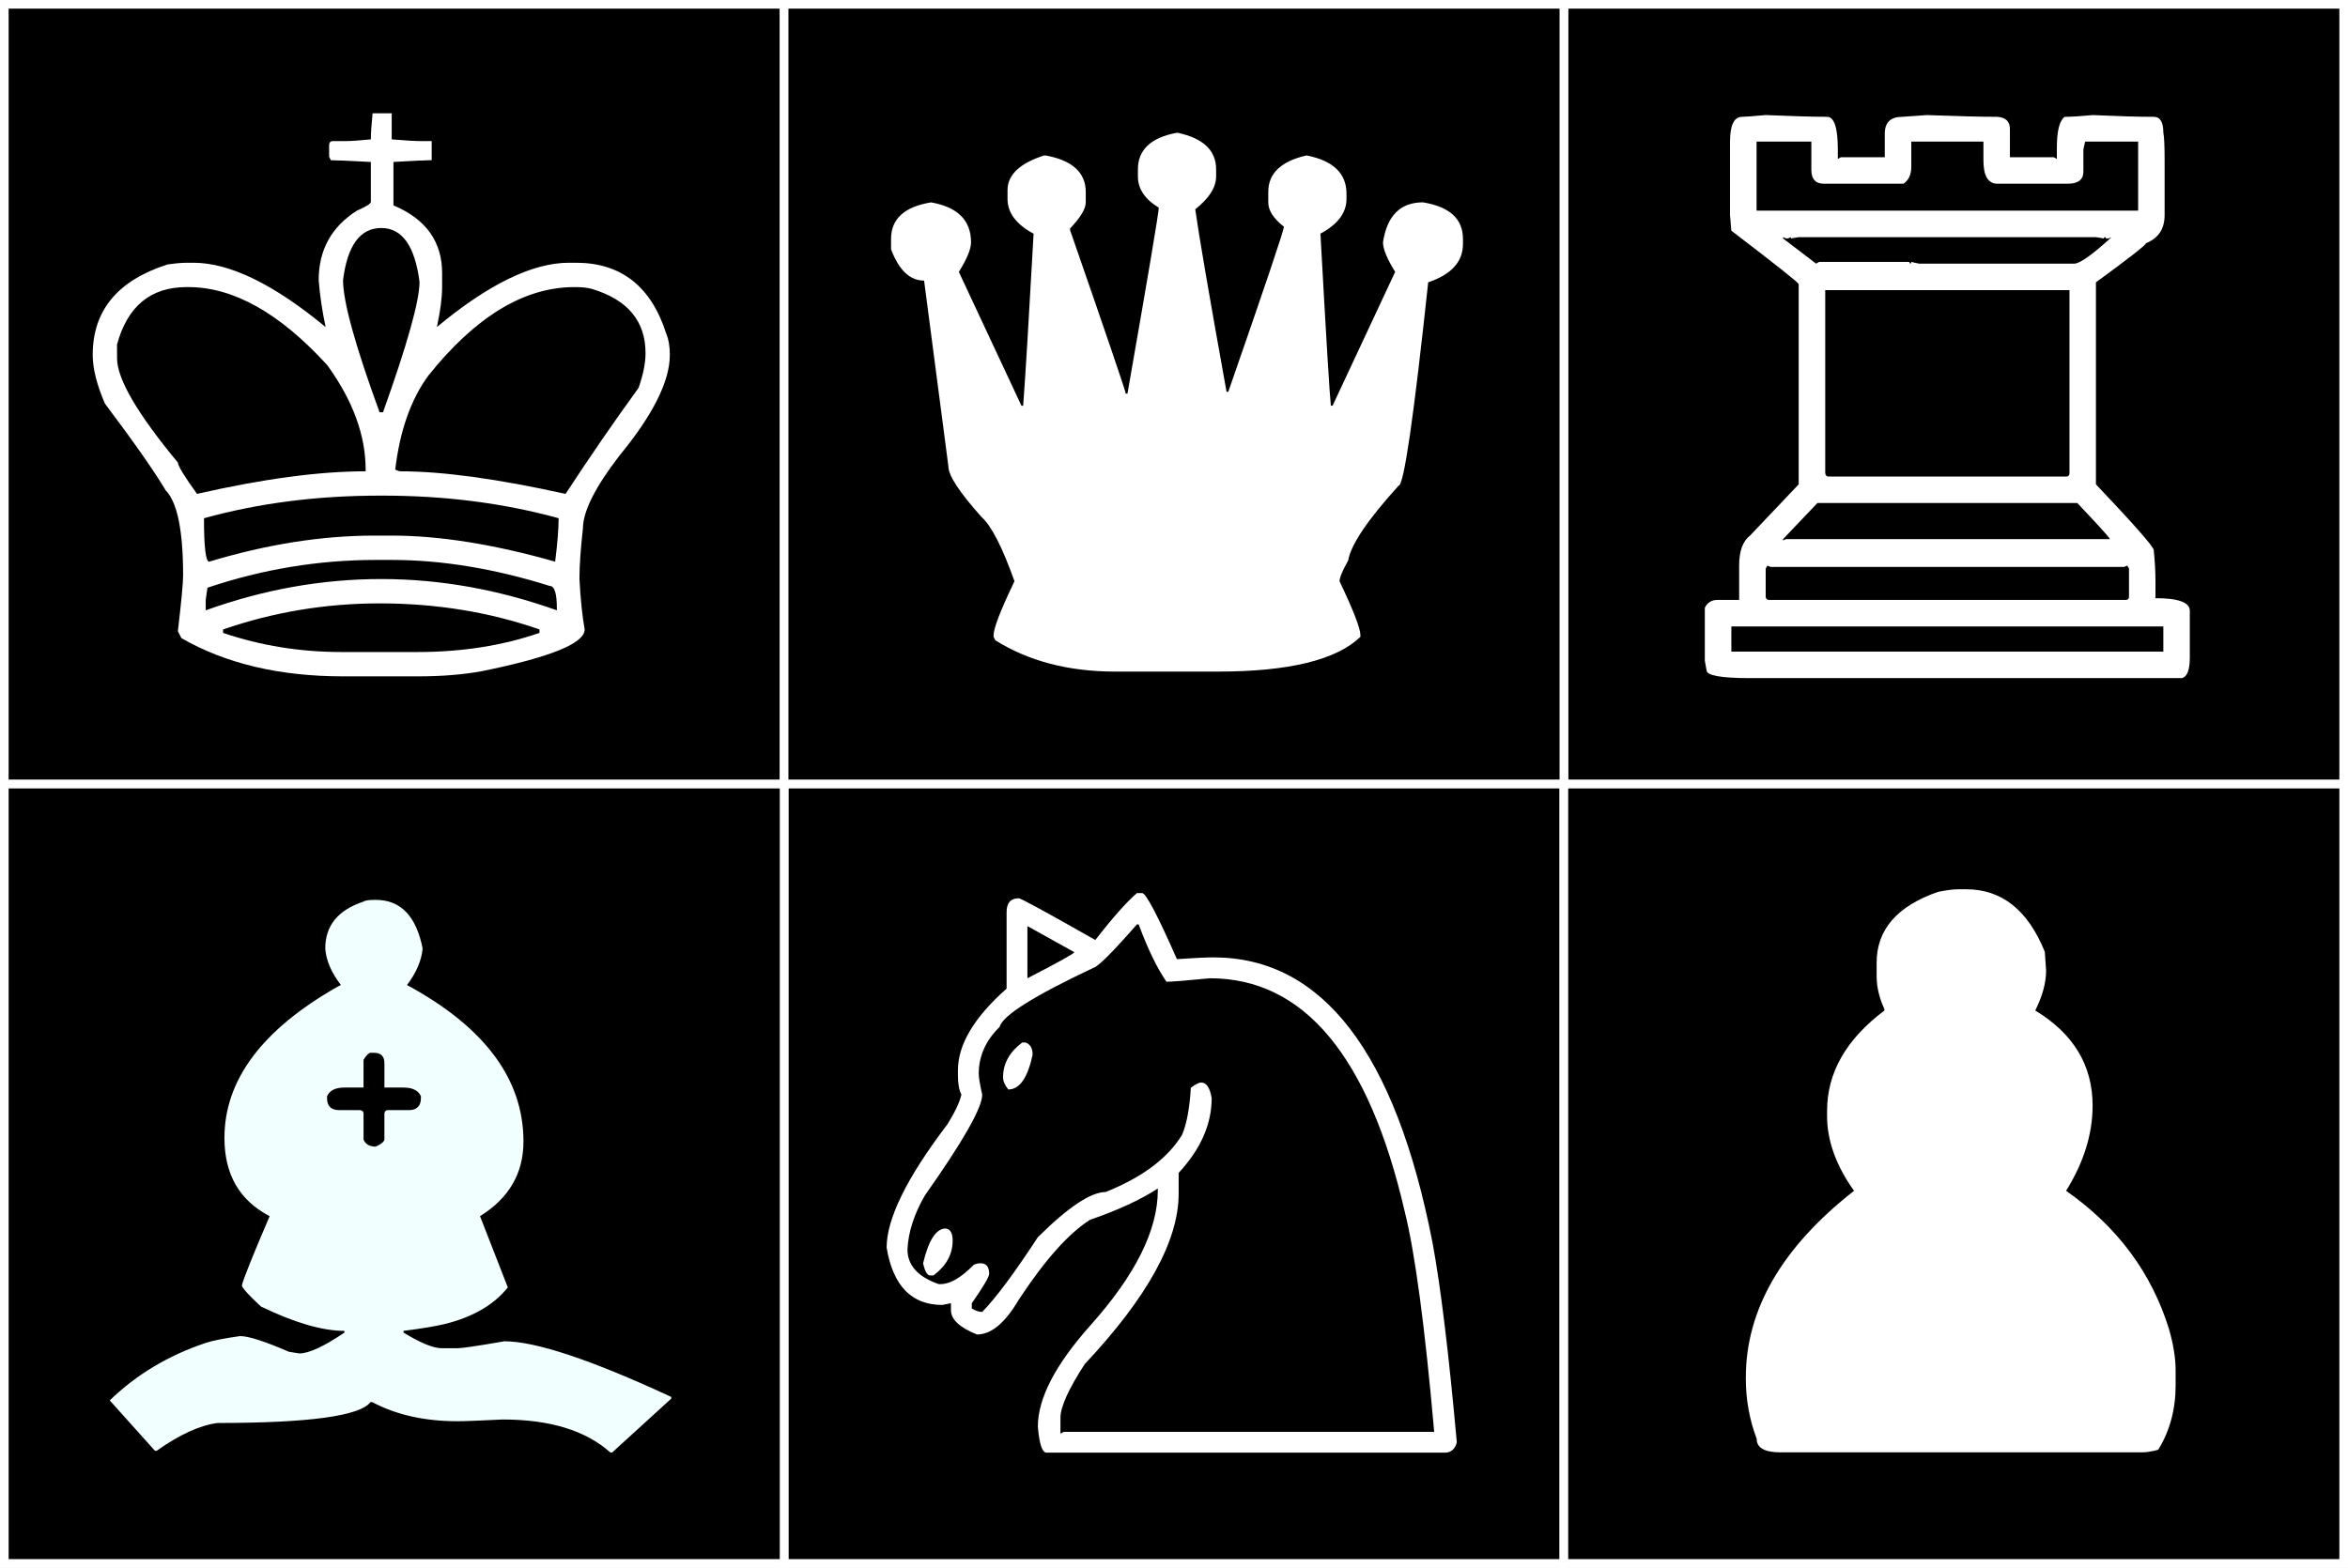
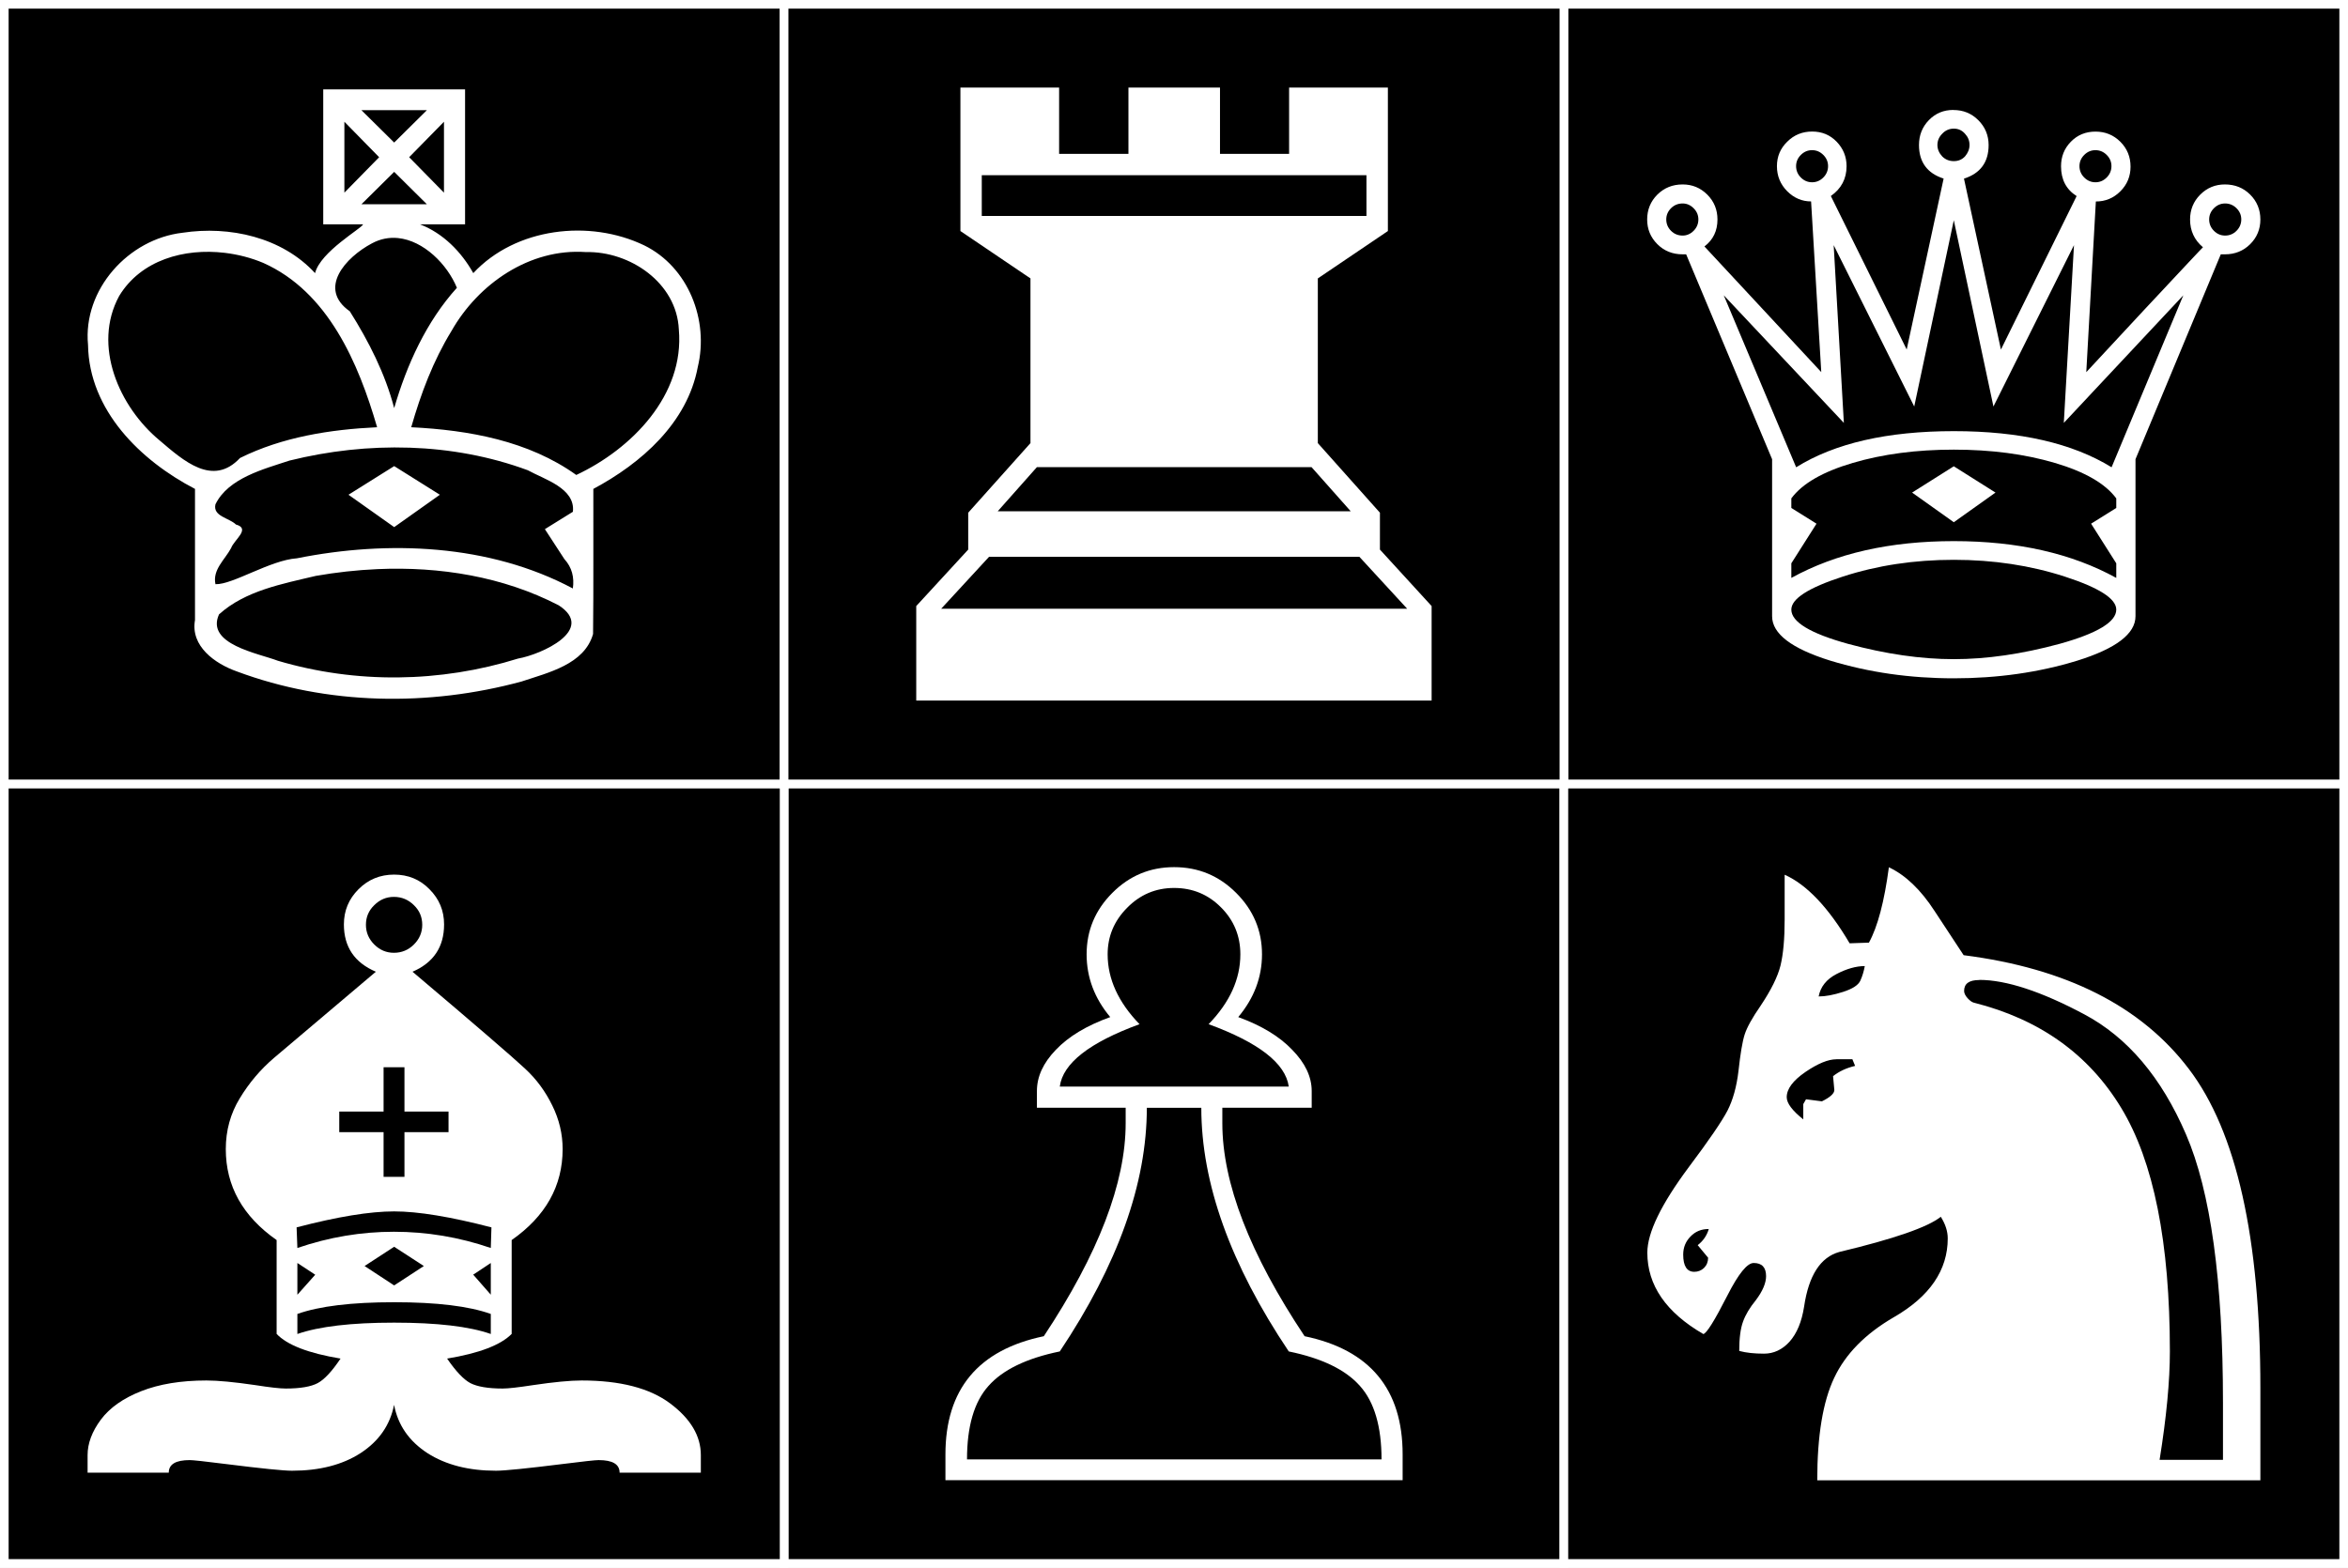
- <svg xmlns="http://www.w3.org/2000/svg" xmlns:ns1="http://www.openswatchbook.org/uri/2009/osb" width="134.014mm" height="89.507mm" viewBox="0 0 134.014 89.507" version="1.1" id="svg8">
+ <svg xmlns="http://www.w3.org/2000/svg" xmlns:ns1="http://www.openswatchbook.org/uri/2009/osb" xmlns:xlink="http://www.w3.org/1999/xlink" width="134.014mm" height="89.507mm" viewBox="0 0 134.014 89.507" version="1.1" id="svg8">
  <defs id="defs2">
-     <linearGradient id="linearGradient5143" ns1:paint="solid">
-       <stop style="stop-color:#000000;stop-opacity:1;" offset="0" id="stop5141" />
+     <linearGradient ns1:paint="solid" id="linearGradient5143">
+       <stop id="stop5141" offset="0" style="stop-color:#ffffff;stop-opacity:1;;opacity:1" />
    </linearGradient>
  </defs>
-   <g id="layer1" transform="translate(-50.70874,-23.69031)">
-     <rect style="fill:#000000;fill-opacity:1;stroke:#ffffff;stroke-width:0.493;stroke-miterlimit:4;stroke-dasharray:none;stroke-opacity:1" id="rect5139-2-9" width="44.507" height="44.507" x="95.462" y="68.444" />
-     <rect style="fill:#000000;fill-opacity:1;stroke:#ffffff;stroke-width:0.493;stroke-miterlimit:4;stroke-dasharray:none;stroke-opacity:1" id="rect5139-2-99" width="44.507" height="44.507" x="139.969" y="68.444" />
-     <rect style="fill:#000000;fill-opacity:1;stroke:#ffffff;stroke-width:0.493;stroke-miterlimit:4;stroke-dasharray:none;stroke-opacity:1" id="rect5139-2-4" width="44.507" height="44.507" x="50.955" y="68.444" />
-     <rect style="fill:#000000;fill-opacity:1;stroke:#ffffff;stroke-width:0.493;stroke-miterlimit:4;stroke-dasharray:none;stroke-opacity:1" id="rect5139-2" width="44.507" height="44.507" x="50.955" y="23.937" />
-     <rect style="fill:#000000;fill-opacity:1;stroke:#ffffff;stroke-width:0.493;stroke-miterlimit:4;stroke-dasharray:none;stroke-opacity:1" id="rect5139-0" width="44.507" height="44.507" x="139.969" y="23.937" />
-     <rect style="fill:#000000;fill-opacity:1;stroke:#ffffff;stroke-width:0.493;stroke-miterlimit:4;stroke-dasharray:none;stroke-opacity:1" id="rect5139" width="44.507" height="44.507" x="95.462" y="23.937" />
+   <g transform="translate(-50.70874,-23.69031)" id="layer1">
+     <rect y="68.444" x="95.462" height="44.507" width="44.507" id="rect5139-2-9" style="opacity:1;fill:#000000;fill-opacity:1;stroke:#ffffff;stroke-width:0.493;stroke-miterlimit:4;stroke-dasharray:none;stroke-opacity:1" />
+     <rect y="68.444" x="139.969" height="44.507" width="44.507" id="rect5139-2-99" style="opacity:1;fill:#000000;fill-opacity:1;stroke:#ffffff;stroke-width:0.493;stroke-miterlimit:4;stroke-dasharray:none;stroke-opacity:1" />
+     <rect y="68.444" x="50.955" height="44.507" width="44.507" id="rect5139-2-4" style="opacity:1;fill:#000000;fill-opacity:1;stroke:#ffffff;stroke-width:0.493;stroke-miterlimit:4;stroke-dasharray:none;stroke-opacity:1" />
+     <rect y="23.937" x="50.955" height="44.507" width="44.507" id="rect5139-2" style="opacity:1;fill:#000000;fill-opacity:1;stroke:#ffffff;stroke-width:0.493;stroke-miterlimit:4;stroke-dasharray:none;stroke-opacity:1" />
+     <rect y="23.937" x="139.969" height="44.507" width="44.507" id="rect5139-0" style="opacity:1;fill:#000000;fill-opacity:1;stroke:#ffffff;stroke-width:0.493;stroke-miterlimit:4;stroke-dasharray:none;stroke-opacity:1" />
+     <rect y="23.937" x="95.462" height="44.507" width="44.507" id="rect5139" style="opacity:1;fill:#000000;fill-opacity:1;stroke:#ffffff;stroke-width:0.493;stroke-miterlimit:4;stroke-dasharray:none;stroke-opacity:1" />
  </g>
-   <g id="layer2" transform="translate(-50.70874,-23.69031)">
-     <path d="m 71.975,30.159 h 1.091 v 1.488 q 1.166,0.099 1.687,0.099 h 0.595 v 1.091 h -0.099 q -0.347,0 -2.084,0.099 v 2.48 q 2.778,1.166 2.778,3.87 v 0.794 q 0,0.893 -0.298,2.282 4.415,-3.671 7.541,-3.671 h 0.397 q 3.87,0 5.159,4.068 0.198,0.471 0.198,1.191 0,2.257 -2.877,5.755 -2.084,2.704 -2.084,4.167 -0.198,1.761 -0.198,2.877 0.099,1.786 0.298,2.877 0,1.191 -5.854,2.381 -1.612,0.298 -3.671,0.298 h -4.266 q -5.432,0 -9.227,-2.183 L 60.862,59.726 q 0.298,-2.555 0.298,-3.175 0,-3.845 -0.992,-4.862 -0.992,-1.662 -3.473,-4.961 -0.695,-1.612 -0.695,-2.778 0,-3.795 4.266,-5.159 0.67,-0.099 1.091,-0.099 h 0.397 q 3.101,0 7.541,3.671 -0.298,-1.389 -0.397,-2.679 0,-2.58 2.183,-3.969 0.794,-0.347 0.794,-0.496 v -2.282 q -1.836,-0.099 -2.282,-0.099 l -0.099,-0.198 v -0.695 q 0.025,-0.198 0.198,-0.198 h 0.695 q 0.496,0 1.488,-0.099 0,-0.496 0.099,-1.488 z m -1.687,9.525 q 0,1.836 2.084,7.541 h 0.198 q 2.084,-5.829 2.084,-7.441 -0.397,-3.076 -2.183,-3.076 -1.811,0 -2.183,2.977 z m -12.898,4.465 q 0,1.761 3.473,5.953 0,0.273 1.091,1.786 5.655,-1.29 9.624,-1.29 v -0.099 q 0,-2.927 -2.183,-5.953 -4.068,-4.465 -7.938,-4.465 h -0.099 q -3.076,0 -3.969,3.274 z m 15.875,6.35 q 0.198,0.099 0.298,0.099 3.597,0 9.426,1.29 2.059,-3.15 4.167,-6.052 0.397,-1.141 0.397,-1.984 0,-2.753 -3.076,-3.671 -0.372,-0.099 -0.893,-0.099 h -0.099 q -4.291,0 -8.334,5.06 -1.488,2.034 -1.885,5.358 z M 62.351,53.277 q 0,2.48 0.298,2.48 4.936,-1.488 9.426,-1.488 h 0.992 q 4.093,0 9.327,1.488 0.198,-1.563 0.198,-2.48 -4.688,-1.29 -10.021,-1.29 h -0.198 q -5.358,0 -10.021,1.29 z m 0.099,4.663 v 0.595 q 4.961,-1.786 10.021,-1.786 5.011,0 10.021,1.786 v -0.099 q 0,-1.29 -0.397,-1.29 -4.738,-1.488 -9.029,-1.488 h -0.893 q -4.911,0 -9.624,1.587 z m 0.992,1.687 v 0.198 q 3.225,1.091 6.747,1.091 h 4.366 q 3.77,0 6.945,-1.091 v -0.198 q -4.266,-1.488 -9.128,-1.488 -4.614,0 -8.93,1.488 z" style="fill:#ffffff;fill-opacity:1;stroke-width:0.265" id="path5110" />
-     <path d="m 151.487,30.26 q 2.356,0.099 3.497,0.099 0.62,0 0.62,1.86 v 0.546 l 0.174,-0.099 h 2.505 v -1.339 q 0,-0.967 0.992,-0.967 l 1.414,-0.099 q 2.729,0.099 4.018,0.099 0.719,0.05 0.719,0.695 v 1.612 h 2.505 l 0.174,0.099 v -0.62 q 0,-1.463 0.446,-1.786 0.546,0 1.612,-0.099 2.183,0.099 3.473,0.099 0.546,0 0.546,0.893 0.074,0.347 0.074,1.587 v 3.125 q 0,1.191 -1.067,1.612 0,0.149 -2.853,2.232 v 11.534 q 3.225,3.398 3.299,3.746 0.099,0.967 0.099,1.786 v 0.967 q 1.96,0 1.96,0.719 v 2.679 q 0,1.042 -0.446,1.166 h -24.656 q -2.48,0 -2.48,-0.446 l -0.099,-0.546 V 58.388 q 0.223,-0.446 0.719,-0.446 h 1.24 v -1.96 q 0,-1.24 0.62,-1.712 l 2.778,-2.927 V 39.909 q -0.05,-0.149 -3.845,-3.051 l -0.074,-0.893 V 31.773 q 0,-1.414 0.695,-1.414 0.223,0 1.339,-0.099 z m -0.521,1.513 v 3.944 H 172.745 V 31.773 h -3.026 l -0.099,0.446 v 1.265 q 0,0.695 -0.893,0.695 h -4.018 q -0.794,0 -0.794,-1.339 V 31.773 h -4.118 v 1.439 q 0,0.67 -0.446,0.967 h -4.539 q -0.719,0 -0.719,-0.794 V 31.773 Z m 1.513,5.457 v 0.074 l 1.885,1.439 0.174,-0.099 h 5.085 q 0.099,0 0.099,0.099 0.074,0 0.074,-0.099 l 0.446,0.099 h 8.855 q 0.471,0 2.133,-1.513 l -0.174,0.074 h -0.099 q -0.074,0 -0.074,-0.074 -0.099,0 -0.099,0.074 l -0.446,-0.074 h -16.966 l -0.446,0.074 v -0.074 l -0.174,0.074 h -0.099 z m 2.406,3.026 v 10.443 q 0.025,0.198 0.174,0.198 h 13.593 q 0.174,0 0.174,-0.198 V 40.256 Z m -2.406,14.213 v 0.074 l 0.174,-0.074 h 18.479 q 0,-0.099 -1.86,-2.059 h -14.833 z m -0.893,1.513 -0.099,0.174 v 1.612 q 0.025,0.174 0.198,0.174 h 20.34 q 0.198,0 0.198,-0.174 v -1.612 l -0.099,-0.174 -0.174,0.074 h -20.191 z m -2.059,3.473 v 1.439 h 24.656 V 59.455 Z" style="fill:#ffffff;fill-opacity:1;stroke-width:0.265" id="path5114" />
-     <path d="m 117.838,31.274 h 0.099 q 2.183,0.471 2.183,2.084 v 0.397 q 0,0.943 -1.191,1.885 0.298,2.158 1.786,10.418 h 0.099 q 3.175,-9.128 3.175,-9.426 -0.893,-0.695 -0.893,-1.389 v -0.595 q 0,-1.587 2.183,-2.084 2.282,0.446 2.282,2.183 v 0.298 q 0,1.191 -1.488,1.984 0.496,8.979 0.595,9.823 h 0.099 l 3.572,-7.64 q -0.695,-1.116 -0.695,-1.687 0.347,-2.282 2.282,-2.282 2.282,0.372 2.282,2.084 v 0.298 q 0,1.513 -1.984,2.183 -1.24,11.609 -1.687,11.609 -2.654,2.927 -2.877,4.266 -0.496,0.893 -0.496,1.191 1.191,2.505 1.191,3.076 v 0.099 q -2.059,1.984 -8.136,1.984 h -5.854 q -3.994,0 -6.846,-1.786 l -0.099,-0.198 v -0.099 q 0,-0.595 1.191,-3.076 -1.042,-2.927 -1.885,-3.671 -1.885,-2.108 -1.885,-2.877 l -1.389,-10.616 q -1.215,0 -1.885,-1.786 v -0.595 q 0,-1.712 2.282,-2.084 2.282,0.397 2.282,2.282 0,0.571 -0.695,1.687 l 3.572,7.64 h 0.099 q 0.198,-2.629 0.595,-9.823 -1.488,-0.794 -1.488,-1.984 v -0.496 q 0,-1.315 2.084,-1.984 h 0.099 q 2.282,0.422 2.282,2.084 v 0.595 q 0,0.546 -0.893,1.488 v 0.099 q 3.175,9.153 3.175,9.327 h 0.099 q 1.786,-10.195 1.786,-10.616 -1.191,-0.719 -1.191,-1.786 v -0.397 q 0,-1.662 2.183,-2.084 z" style="fill:#ffffff;fill-opacity:1;stroke-width:0.265" id="path5112" />
-     <path d="m 72.152,75.066 q 2.133,0 2.679,2.778 -0.099,1.042 -0.893,2.084 6.648,3.597 6.648,8.93 0,2.729 -2.48,4.266 l 1.587,4.068 q -1.191,1.488 -3.572,2.084 -0.819,0.198 -2.381,0.397 v 0.099 q 1.463,0.893 2.183,0.893 h 0.893 q 0.397,0 2.679,-0.397 2.679,0 9.525,3.175 v 0.099 l -3.373,3.076 h -0.099 q -2.108,-1.885 -6.152,-1.885 -1.96,0.099 -2.58,0.099 -2.803,0 -4.862,-1.091 h -0.099 q -0.918,1.191 -8.731,1.191 -1.513,0.198 -3.473,1.587 h -0.099 l -2.58,-2.877 q 2.282,-2.208 5.457,-3.274 0.571,-0.198 1.984,-0.397 0.719,0 2.778,0.893 l 0.595,0.099 q 0.819,0 2.58,-1.191 v -0.099 q -1.885,0 -4.763,-1.389 -0.992,-0.918 -1.091,-1.191 0.099,-0.496 1.587,-3.969 -2.58,-1.339 -2.58,-4.465 0,-4.961 6.449,-8.632 l 0.198,-0.099 q -0.819,-1.067 -0.893,-2.084 0,-1.96 2.183,-2.679 0.124,-0.099 0.695,-0.099 z m -0.695,9.128 v 1.587 h -1.091 q -0.769,0 -0.992,0.496 v 0.099 q 0,0.695 0.695,0.695 h 1.191 q 0.198,0.025 0.198,0.198 v 1.488 q 0.174,0.397 0.695,0.397 0.446,-0.198 0.496,-0.397 v -1.488 q 0.025,-0.198 0.198,-0.198 h 1.191 q 0.695,0 0.695,-0.695 v -0.099 q -0.223,-0.496 -0.992,-0.496 h -1.091 v -1.389 q 0,-0.595 -0.595,-0.595 h -0.198 q -0.149,0 -0.397,0.397 z" style="fill:#f2ffff;fill-opacity:1;stroke-width:0.265" id="path5116" />
-     <path d="m 162.457,74.461 h 0.471 q 3.051,0 4.49,3.572 l 0.074,1.067 q 0,1.042 -0.62,2.282 3.274,1.984 3.274,5.432 0,2.431 -1.513,4.862 4.39,3.076 5.879,7.913 0.372,1.315 0.372,2.307 v 0.893 q 0,2.059 -0.992,3.671 -0.546,0.149 -0.918,0.149 h -20.637 q -1.364,0 -1.364,-0.769 -0.62,-1.662 -0.62,-3.423 v -0.074 q 0,-5.829 6.176,-10.666 -1.538,-2.158 -1.538,-4.266 v -0.298 q 0,-3.274 3.274,-5.73 v -0.074 q -0.446,-0.967 -0.446,-1.885 v -0.769 q 0,-2.828 3.497,-4.043 0.719,-0.149 1.141,-0.149 z" style="fill:#ffffff;fill-opacity:1;stroke-width:0.265" id="path5120" />
-     <path d="m 115.6,74.679 h 0.298 q 0.322,0 1.984,3.77 1.488,-0.099 2.084,-0.099 9.327,0 12.502,16.272 0.695,3.721 1.389,11.41 -0.149,0.595 -0.695,0.595 h -22.721 q -0.372,0 -0.496,-1.488 0,-2.406 2.977,-5.755 3.87,-4.316 3.87,-7.739 v -0.099 q -1.488,0.967 -3.87,1.786 -1.836,1.166 -4.068,4.564 -1.166,1.984 -2.381,1.984 -1.488,-0.595 -1.488,-1.389 v -0.397 l -0.496,0.099 q -2.629,0 -3.175,-3.274 0,-2.48 3.473,-7.045 0.645,-1.042 0.794,-1.687 -0.198,-0.397 -0.198,-1.091 v -0.298 q 0,-2.208 2.778,-4.663 v -4.366 q 0,-0.794 0.695,-0.794 0.174,0 4.366,2.381 1.513,-1.935 2.381,-2.679 z m -9.029,10.319 q 0,0.298 0.198,1.191 0,1.116 -3.274,5.755 -0.918,1.587 -0.992,3.076 0,1.364 1.786,1.984 h 0.099 q 0.819,0 1.885,-1.091 0.174,-0.099 0.397,-0.099 0.496,0 0.496,0.595 0,0.273 -0.992,1.687 v 0.298 q 0.322,0.198 0.595,0.198 1.166,-1.191 3.175,-4.266 2.604,-2.58 3.87,-2.58 3.15,-1.265 4.366,-3.274 0.397,-0.943 0.496,-2.679 0.397,-0.298 0.595,-0.298 0.446,0 0.595,0.893 0,2.232 -1.885,4.266 v 1.191 q 0,4.018 -5.358,9.723 -1.389,2.133 -1.389,3.076 v 0.893 l 0.198,-0.099 h 21.134 q -0.794,-9.029 -1.687,-12.601 -3.076,-13.295 -11.113,-13.295 -2.009,0.198 -2.48,0.198 -0.794,-1.141 -1.587,-3.274 h -0.099 q -2.084,2.381 -2.48,2.48 -5.11,2.406 -5.358,3.373 -1.191,1.166 -1.191,2.679 z m 2.778,-8.434 v 2.977 q 2.654,-1.364 2.679,-1.488 z m -0.298,6.648 h 0.198 q 0.397,0.149 0.397,0.695 -0.422,1.984 -1.389,1.984 -0.298,-0.372 -0.298,-0.695 0,-1.166 1.091,-1.984 z m -4.366,10.616 q 0.397,0.05 0.397,0.695 0,1.166 -1.091,1.984 h -0.198 q -0.248,0 -0.397,-0.695 0.471,-1.984 1.29,-1.984 z" style="fill:#ffffff;fill-opacity:1;stroke-width:0.265" id="path5118" />
+   <g transform="translate(-50.70874,-23.69031)" id="layer2">
+     <path transform="matrix(3.8965,0,0,3.8965,-188.4829,-467.1376)" d="m 78.584,138.672 c -0.351,0 -0.653,0.125 -0.904,0.377 -0.251,0.251 -0.377,0.552 -0.377,0.9 0,0.338 0.115,0.644 0.346,0.92 -0.345,0.124 -0.611,0.284 -0.797,0.48 -0.186,0.193 -0.277,0.393 -0.277,0.604 v 0.244 H 77.875 v 0.227 c 0,0.875 -0.4,1.915 -1.199,3.121 -0.961,0.2 -1.441,0.778 -1.441,1.732 v 0.377 h 6.697 v -0.377 c 0,-0.954 -0.478,-1.533 -1.436,-1.732 -0.803,-1.206 -1.205,-2.246 -1.205,-3.121 v -0.227 h 1.309 v -0.244 c 0,-0.21 -0.096,-0.411 -0.285,-0.604 -0.186,-0.196 -0.45,-0.356 -0.791,-0.48 0.231,-0.276 0.348,-0.582 0.348,-0.92 0,-0.348 -0.127,-0.649 -0.379,-0.9 -0.251,-0.251 -0.553,-0.377 -0.908,-0.377 z m 0,0.305 c 0.272,0 0.501,0.096 0.688,0.285 0.189,0.189 0.283,0.419 0.283,0.688 0,0.362 -0.155,0.703 -0.465,1.023 0.734,0.269 1.126,0.573 1.174,0.914 h -3.354 c 0.045,-0.341 0.434,-0.645 1.168,-0.914 -0.31,-0.32 -0.467,-0.662 -0.467,-1.023 0,-0.265 0.096,-0.492 0.285,-0.682 0.189,-0.193 0.419,-0.291 0.688,-0.291 z m -0.398,3.221 h 0.797 c 0,1.106 0.427,2.296 1.281,3.57 0.486,0.1 0.833,0.268 1.043,0.506 0.21,0.234 0.316,0.594 0.316,1.076 h -6.072 c 0,-0.482 0.104,-0.842 0.314,-1.076 0.21,-0.238 0.559,-0.406 1.045,-0.506 0.851,-1.275 1.275,-2.464 1.275,-3.57 z" id="path3770" style="font-style:normal;font-variant:normal;font-weight:normal;font-stretch:normal;font-size:10.583px;line-height:1.25;font-family:'Scid Chess Standard';-inkscape-font-specification:'Scid Chess Standard';letter-spacing:0px;word-spacing:0px;fill:#ffffff;fill-opacity:1;stroke:none;stroke-width:0.265;opacity:1" xlink:href="#text3762" />
+     <path transform="matrix(3.811955,0,0,3.811955,-419.8113,-457.7439)" d="m 151.715,139.283 c -0.069,0.517 -0.168,0.893 -0.299,1.131 l -0.289,0.01 c -0.317,-0.537 -0.642,-0.879 -0.973,-1.027 v 0.672 c 0,0.289 -0.021,0.519 -0.062,0.688 -0.041,0.165 -0.14,0.366 -0.299,0.604 -0.124,0.179 -0.204,0.323 -0.238,0.43 -0.034,0.107 -0.064,0.288 -0.092,0.543 -0.028,0.238 -0.083,0.436 -0.166,0.598 -0.083,0.158 -0.275,0.441 -0.578,0.844 -0.413,0.555 -0.621,0.982 -0.621,1.281 0,0.489 0.28,0.895 0.838,1.219 0.048,-0.007 0.168,-0.199 0.361,-0.578 0.165,-0.324 0.296,-0.486 0.393,-0.486 0.124,0 0.186,0.066 0.186,0.197 0,0.103 -0.051,0.224 -0.154,0.361 -0.09,0.11 -0.154,0.217 -0.191,0.32 -0.038,0.103 -0.057,0.25 -0.057,0.439 0.103,0.028 0.226,0.041 0.371,0.041 0.145,0 0.273,-0.059 0.383,-0.18 0.11,-0.124 0.182,-0.299 0.217,-0.523 0.069,-0.469 0.245,-0.741 0.527,-0.82 0.82,-0.196 1.327,-0.372 1.52,-0.527 0.069,0.11 0.104,0.217 0.104,0.324 0,0.475 -0.269,0.87 -0.807,1.18 -0.427,0.248 -0.724,0.55 -0.893,0.908 -0.169,0.355 -0.254,0.867 -0.254,1.535 h 6.635 v -1.379 c 0,-2.25 -0.357,-3.844 -1.07,-4.781 -0.713,-0.941 -1.837,-1.509 -3.373,-1.705 -0.083,-0.124 -0.227,-0.343 -0.434,-0.66 -0.207,-0.32 -0.436,-0.539 -0.684,-0.656 z m -0.361,1.482 c -0.014,0.076 -0.035,0.148 -0.066,0.217 -0.031,0.069 -0.119,0.125 -0.26,0.17 -0.141,0.045 -0.262,0.068 -0.365,0.068 0.028,-0.145 0.116,-0.257 0.268,-0.336 0.152,-0.079 0.293,-0.119 0.424,-0.119 z m 1.715,0.207 c 0.4,0 0.925,0.171 1.572,0.516 0.648,0.345 1.155,0.944 1.523,1.799 0.369,0.854 0.553,2.193 0.553,4.016 v 0.857 h -0.949 c 0.103,-0.641 0.154,-1.182 0.154,-1.623 0,-1.633 -0.243,-2.849 -0.729,-3.648 -0.486,-0.803 -1.222,-1.328 -2.207,-1.576 -0.028,-0.007 -0.057,-0.029 -0.092,-0.066 -0.034,-0.038 -0.053,-0.075 -0.053,-0.109 0,-0.11 0.075,-0.164 0.227,-0.164 z m -2.139,1.188 h 0.238 l 0.041,0.1 c -0.131,0.031 -0.24,0.082 -0.33,0.154 l 0.019,0.207 c 0,0.052 -0.061,0.108 -0.186,0.17 l -0.238,-0.031 -0.041,0.072 v 0.229 c -0.165,-0.131 -0.248,-0.242 -0.248,-0.332 0,-0.124 0.093,-0.249 0.279,-0.377 0.186,-0.127 0.341,-0.191 0.465,-0.191 z m -1.912,2.543 c -0.028,0.097 -0.083,0.177 -0.166,0.242 l 0.156,0.188 c 0,0.062 -0.021,0.113 -0.062,0.154 -0.041,0.038 -0.089,0.057 -0.145,0.057 -0.11,0 -0.166,-0.086 -0.166,-0.258 0,-0.107 0.037,-0.197 0.109,-0.27 0.072,-0.076 0.163,-0.113 0.273,-0.113 z" id="path3772" style="font-style:normal;font-variant:normal;font-weight:normal;font-stretch:normal;font-size:10.583px;line-height:1.25;font-family:'Scid Chess Standard';-inkscape-font-specification:'Scid Chess Standard';letter-spacing:0px;word-spacing:0px;fill:#ffffff;fill-opacity:1;stroke:none;stroke-width:0.265;opacity:1" xlink:href="#text3766" />
+     <path transform="matrix(3.771044,0,0,3.771044,-284.0418,3.305736)" d="m 118.334,7.07 c -0.148,0 -0.271,0.051 -0.371,0.154 -0.1,0.103 -0.15,0.229 -0.15,0.377 0,0.258 0.125,0.429 0.373,0.508 l -0.559,2.588 -1.148,-2.324 c 0.158,-0.11 0.238,-0.262 0.238,-0.451 0,-0.145 -0.051,-0.268 -0.15,-0.371 -0.1,-0.103 -0.223,-0.154 -0.371,-0.154 -0.148,0 -0.274,0.051 -0.377,0.154 -0.103,0.1 -0.156,0.223 -0.156,0.371 0,0.148 0.053,0.276 0.156,0.379 0.103,0.103 0.224,0.154 0.361,0.154 l 0.154,2.584 -1.768,-1.902 c 0.131,-0.1 0.197,-0.236 0.197,-0.408 0,-0.148 -0.051,-0.274 -0.154,-0.377 -0.103,-0.103 -0.228,-0.154 -0.373,-0.154 -0.152,0 -0.279,0.051 -0.383,0.154 -0.103,0.103 -0.154,0.229 -0.154,0.377 0,0.145 0.051,0.27 0.154,0.373 0.103,0.103 0.231,0.154 0.383,0.154 h 0.053 l 1.301,3.102 v 2.377 c 0,0.265 0.293,0.489 0.879,0.672 0.586,0.179 1.21,0.268 1.871,0.268 0.661,0 1.285,-0.088 1.871,-0.268 0.586,-0.183 0.879,-0.407 0.879,-0.672 v -2.377 l 1.291,-3.102 h 0.062 c 0.152,0 0.279,-0.051 0.383,-0.154 0.103,-0.103 0.154,-0.228 0.154,-0.373 0,-0.148 -0.051,-0.274 -0.154,-0.377 -0.103,-0.103 -0.231,-0.154 -0.383,-0.154 -0.145,0 -0.27,0.051 -0.373,0.154 -0.103,0.103 -0.154,0.229 -0.154,0.377 0,0.169 0.064,0.31 0.195,0.42 0,-0.003 -0.291,0.307 -0.877,0.934 l -0.889,0.957 0.145,-2.584 c 0.145,0 0.268,-0.051 0.371,-0.154 0.103,-0.103 0.154,-0.228 0.154,-0.373 0,-0.148 -0.051,-0.274 -0.154,-0.377 -0.103,-0.103 -0.229,-0.154 -0.377,-0.154 -0.148,0 -0.273,0.051 -0.373,0.154 -0.1,0.103 -0.148,0.226 -0.148,0.371 0,0.2 0.078,0.351 0.236,0.451 l -1.146,2.324 -0.559,-2.588 c 0.248,-0.079 0.373,-0.249 0.373,-0.508 0,-0.148 -0.053,-0.274 -0.156,-0.377 -0.103,-0.103 -0.229,-0.154 -0.377,-0.154 z m 0.006,0.283 c 0.069,0 0.125,0.026 0.17,0.078 0.045,0.048 0.068,0.104 0.068,0.17 0,0.062 -0.024,0.12 -0.068,0.172 -0.045,0.048 -0.101,0.072 -0.17,0.072 -0.069,0 -0.128,-0.024 -0.176,-0.072 -0.048,-0.052 -0.072,-0.11 -0.072,-0.172 0,-0.065 0.024,-0.122 0.072,-0.17 0.048,-0.052 0.107,-0.078 0.176,-0.078 z m -2.145,0.326 c 0.066,0 0.122,0.024 0.17,0.072 0.048,0.048 0.072,0.104 0.072,0.17 0,0.065 -0.024,0.124 -0.072,0.172 -0.048,0.048 -0.104,0.072 -0.17,0.072 -0.066,0 -0.122,-0.024 -0.17,-0.072 -0.048,-0.048 -0.072,-0.106 -0.072,-0.172 0,-0.065 0.024,-0.122 0.072,-0.17 0.048,-0.048 0.104,-0.072 0.17,-0.072 z m 4.289,0 c 0.065,0 0.122,0.024 0.17,0.072 0.048,0.048 0.072,0.104 0.072,0.17 0,0.065 -0.024,0.124 -0.072,0.172 -0.048,0.048 -0.104,0.072 -0.17,0.072 -0.066,0 -0.122,-0.024 -0.17,-0.072 -0.048,-0.048 -0.072,-0.106 -0.072,-0.172 0,-0.065 0.024,-0.122 0.072,-0.17 0.048,-0.048 0.104,-0.072 0.17,-0.072 z m -6.248,0.807 c 0.062,0 0.118,0.024 0.166,0.072 0.048,0.048 0.072,0.104 0.072,0.17 0,0.065 -0.024,0.124 -0.072,0.172 -0.048,0.048 -0.104,0.072 -0.166,0.072 -0.069,0 -0.128,-0.024 -0.176,-0.072 -0.048,-0.048 -0.072,-0.106 -0.072,-0.172 0,-0.065 0.024,-0.122 0.072,-0.17 0.048,-0.048 0.107,-0.072 0.176,-0.072 z m 8.211,0 c 0.065,0 0.124,0.024 0.172,0.072 0.048,0.048 0.072,0.104 0.072,0.17 0,0.065 -0.024,0.124 -0.072,0.172 -0.048,0.048 -0.106,0.072 -0.172,0.072 -0.066,0 -0.122,-0.024 -0.17,-0.072 -0.048,-0.048 -0.072,-0.106 -0.072,-0.172 0,-0.065 0.024,-0.122 0.072,-0.17 0.048,-0.048 0.104,-0.072 0.17,-0.072 z m -4.107,0.254 0.6,2.82 1.219,-2.443 -0.154,2.691 1.809,-1.932 -1.086,2.604 c -0.593,-0.365 -1.388,-0.547 -2.387,-0.547 -1.006,0 -1.801,0.182 -2.387,0.547 l -1.096,-2.604 1.818,1.932 -0.154,-2.691 1.219,2.443 z m 0,3.473 c 0.565,0 1.075,0.067 1.529,0.201 0.455,0.134 0.764,0.313 0.93,0.537 v 0.145 l -0.381,0.238 0.381,0.6 v 0.221 c -0.675,-0.372 -1.494,-0.557 -2.459,-0.557 -0.965,0 -1.784,0.185 -2.459,0.557 v -0.221 l 0.381,-0.6 -0.381,-0.238 v -0.145 c 0.165,-0.224 0.475,-0.403 0.93,-0.537 0.455,-0.134 0.964,-0.201 1.529,-0.201 z m 0,0.252 -0.631,0.398 0.631,0.449 0.631,-0.449 z m 0,1.416 c 0.599,0 1.159,0.085 1.68,0.254 0.52,0.169 0.779,0.335 0.779,0.5 0,0.186 -0.286,0.359 -0.857,0.518 -0.572,0.155 -1.105,0.232 -1.602,0.232 -0.496,0 -1.03,-0.077 -1.602,-0.232 -0.572,-0.158 -0.857,-0.332 -0.857,-0.518 0,-0.165 0.259,-0.331 0.779,-0.5 0.52,-0.169 1.08,-0.254 1.68,-0.254 z" id="path3754" style="font-style:normal;font-variant:normal;font-weight:normal;font-stretch:normal;font-size:10.583px;line-height:1.25;font-family:'Scid Chess Standard';-inkscape-font-specification:'Scid Chess Standard';letter-spacing:0px;word-spacing:0px;fill:#ffffff;fill-opacity:1;stroke:none;stroke-width:0.265;opacity:1" xlink:href="#text3752" />
+     <path transform="matrix(3.677406,0,0,3.677406,57.72701,-406.3701)" d="m 4.209,130.525 c -0.217,0 -0.401,0.075 -0.553,0.227 -0.152,0.152 -0.227,0.333 -0.227,0.547 0,0.348 0.165,0.593 0.496,0.734 L 2.344,133.371 c -0.21,0.179 -0.387,0.389 -0.531,0.627 -0.145,0.238 -0.217,0.5 -0.217,0.789 0,0.572 0.262,1.043 0.789,1.412 v 1.457 c 0.162,0.172 0.493,0.3 0.992,0.383 -0.134,0.2 -0.252,0.326 -0.355,0.381 -0.103,0.055 -0.269,0.084 -0.496,0.084 -0.09,0 -0.247,-0.018 -0.471,-0.053 -0.327,-0.048 -0.581,-0.072 -0.76,-0.072 -0.396,0 -0.733,0.056 -1.012,0.166 -0.279,0.11 -0.489,0.257 -0.627,0.443 -0.138,0.186 -0.205,0.37 -0.205,0.549 v 0.273 H 0.711 c 0,-0.131 0.109,-0.195 0.326,-0.195 0.045,0 0.231,0.019 0.559,0.061 0.551,0.069 0.893,0.104 1.027,0.104 0.427,0 0.782,-0.091 1.064,-0.273 0.286,-0.186 0.459,-0.436 0.521,-0.75 0.059,0.314 0.232,0.564 0.518,0.75 0.286,0.183 0.641,0.273 1.064,0.273 0.134,0 0.479,-0.035 1.033,-0.104 0.324,-0.041 0.51,-0.061 0.559,-0.061 0.217,0 0.326,0.064 0.326,0.195 H 8.969 v -0.273 c 0,-0.296 -0.158,-0.563 -0.475,-0.801 -0.317,-0.238 -0.776,-0.357 -1.375,-0.357 -0.179,0 -0.43,0.024 -0.754,0.072 -0.227,0.035 -0.385,0.053 -0.471,0.053 -0.227,0 -0.395,-0.029 -0.502,-0.084 -0.103,-0.055 -0.224,-0.181 -0.361,-0.381 0.5,-0.083 0.833,-0.211 1.002,-0.383 v -1.457 c 0.527,-0.369 0.791,-0.84 0.791,-1.412 0,-0.234 -0.053,-0.459 -0.16,-0.676 -0.107,-0.22 -0.248,-0.412 -0.424,-0.574 -0.176,-0.165 -0.757,-0.667 -1.746,-1.504 0.327,-0.141 0.49,-0.386 0.49,-0.734 0,-0.214 -0.075,-0.395 -0.227,-0.547 -0.148,-0.152 -0.332,-0.227 -0.549,-0.227 z m -0.004,0.346 c 0.121,0 0.224,0.043 0.311,0.129 0.086,0.083 0.129,0.184 0.129,0.305 0,0.117 -0.043,0.219 -0.129,0.305 -0.086,0.086 -0.19,0.129 -0.311,0.129 -0.117,0 -0.219,-0.043 -0.305,-0.129 -0.086,-0.086 -0.129,-0.188 -0.129,-0.305 0,-0.121 0.043,-0.222 0.129,-0.305 0.086,-0.086 0.188,-0.129 0.305,-0.129 z m -0.16,2.645 h 0.324 v 0.688 h 0.684 v 0.32 H 4.369 v 0.693 H 4.045 v -0.693 h -0.688 v -0.32 h 0.688 z m 0.164,2.238 c 0.372,0 0.876,0.083 1.51,0.248 l -0.01,0.32 c -0.493,-0.169 -0.994,-0.252 -1.504,-0.252 -0.506,0 -1.005,0.083 -1.498,0.252 l -0.012,-0.32 c 0.63,-0.165 1.135,-0.248 1.514,-0.248 z m 0,0.549 0.461,0.299 -0.461,0.301 L 3.75,136.602 Z m -1.502,0.252 0.277,0.182 -0.277,0.311 z m 3.002,0 v 0.492 l -0.273,-0.311 z m -1.5,0.609 c 0.661,0 1.162,0.061 1.5,0.182 v 0.311 c -0.334,-0.117 -0.835,-0.176 -1.5,-0.176 -0.665,0 -1.164,0.059 -1.502,0.176 v -0.311 c 0.341,-0.121 0.84,-0.182 1.502,-0.182 z" id="path3768" style="font-style:normal;font-variant:normal;font-weight:normal;font-stretch:normal;font-size:10.583px;line-height:1.25;font-family:'Scid Chess Standard';-inkscape-font-specification:'Scid Chess Standard';letter-spacing:0px;word-spacing:0px;fill:#ffffff;fill-opacity:1;stroke:none;stroke-width:0.265;opacity:1" xlink:href="#text3758" />
+     <path d="m 18.422,4.955 v 7.707 h 2.273 c -0.066,0.223 -2.429,1.553 -2.74,2.783 -1.887,-2.052 -4.88,-2.712 -7.561,-2.305 -3.09,0.356 -5.699,3.241 -5.396,6.404 0.058,3.729 2.989,6.602 6.105,8.221 v 7.486 c -0.268,1.494 1.143,2.494 2.389,2.934 5.161,1.927 10.953,2.014 16.248,0.576 1.519,-0.509 3.587,-0.973 4.082,-2.713 0.033,-2.76 0.006,-5.523 0.016,-8.283 2.741,-1.466 5.366,-3.769 5.961,-6.961 0.647,-2.672 -0.538,-5.709 -3.061,-6.945 -3.123,-1.501 -7.334,-1.01 -9.752,1.586 -0.683,-1.216 -1.719,-2.274 -3.037,-2.783 h 2.568 V 4.955 Z m 2.18,1.188 h 3.736 c -0.623,0.616 -1.244,1.231 -1.867,1.848 z m -0.973,0.66 1.984,2.025 -1.984,2.023 z m 5.684,0 V 10.852 L 23.326,8.828 Z m -2.842,2.861 1.867,1.85 h -3.736 z m 0.215,3.779 c 1.471,0.145 2.815,1.501 3.365,2.84 -1.741,1.925 -2.861,4.393 -3.58,6.869 -0.516,-1.972 -1.45,-3.81 -2.533,-5.527 -1.85,-1.3 -0.24,-3.081 1.26,-3.877 0.494,-0.267 0.998,-0.353 1.488,-0.305 z m 10.725,0.801 c 2.519,-0.056 5.187,1.753 5.307,4.422 0.329,3.743 -2.69,6.82 -5.854,8.303 -2.722,-1.951 -6.142,-2.564 -9.42,-2.725 0.546,-1.909 1.252,-3.79 2.293,-5.488 1.536,-2.709 4.475,-4.737 7.674,-4.512 z m -20.611,0.043 c 0.769,0.092 1.519,0.288 2.201,0.576 3.702,1.654 5.433,5.72 6.496,9.381 C 18.819,24.372 16.094,24.798 13.672,26 12.12,27.656 10.458,26.168 9.086,24.998 6.774,23.084 5.234,19.585 6.775,16.75 8.022,14.693 10.491,14.012 12.799,14.287 Z m 10.547,11.123 c 2.303,0.077 4.59,0.491 6.75,1.289 0.945,0.523 2.724,1.025 2.574,2.371 L 31.072,30.062 c 0.371,0.569 0.743,1.139 1.113,1.709 0.437,0.478 0.572,1.044 0.484,1.678 -4.761,-2.537 -10.541,-2.765 -15.746,-1.723 -1.535,0.106 -3.66,1.509 -4.652,1.479 -0.179,-0.831 0.538,-1.397 0.896,-2.068 0.162,-0.462 1.134,-1.103 0.275,-1.338 -0.39,-0.385 -1.332,-0.463 -1.172,-1.154 0.73,-1.493 2.727,-2.003 4.229,-2.498 2.223,-0.552 4.542,-0.813 6.846,-0.736 z m -0.875,1.053 -2.609,1.635 2.609,1.848 c 0.869,-0.616 1.738,-1.231 2.607,-1.848 z m -0.949,5.881 c 3.561,-0.155 7.172,0.426 10.34,2.068 2.135,1.391 -0.983,2.804 -2.322,3.039 -4.436,1.382 -9.249,1.446 -13.707,0.125 -1.112,-0.427 -4.138,-0.94 -3.359,-2.65 1.5,-1.353 3.611,-1.739 5.523,-2.195 1.157,-0.203 2.339,-0.335 3.525,-0.387 z" id="path3746" style="font-style:normal;font-variant:normal;font-weight:normal;font-stretch:normal;font-size:10.583px;line-height:1.25;font-family:'Scid Chess Standard';-inkscape-font-specification:'Scid Chess Standard';letter-spacing:0px;word-spacing:0px;fill:#ffffff;fill-opacity:1;stroke:none;stroke-width:0.997;opacity:1" xlink:href="#text36" transform="matrix(1.000032,0,0,1.000032,50.73503,23.83772)" />
+     <path transform="matrix(4.160668,0,0,4.160668,-149.6071,-13.89965)" d="m 61.32,10.236 v 1.969 l 0.961,0.65 v 2.26 l -0.854,0.955 v 0.506 l -0.713,0.775 v 1.297 h 7.07 v -1.297 l -0.709,-0.775 v -0.506 l -0.852,-0.955 v -2.26 l 0.961,-0.65 v -1.969 h -1.355 v 0.91 H 64.881 V 10.236 H 63.625 v 0.91 h -0.951 v -0.91 z m 0.293,1.203 h 5.277 v 0.559 h -5.277 z m 0.756,4.006 h 3.768 l 0.537,0.605 h -4.842 z m -0.656,1.23 h 5.08 l 0.656,0.713 h -6.393 z" id="path3748" style="font-style:normal;font-variant:normal;font-weight:normal;font-stretch:normal;font-size:10.583px;line-height:1.25;font-family:'Scid Chess Standard';-inkscape-font-specification:'Scid Chess Standard';letter-spacing:0px;word-spacing:0px;fill:#ffffff;fill-opacity:1;stroke:none;stroke-width:0.265;opacity:1" xlink:href="#text41" />
  </g>
</svg>
